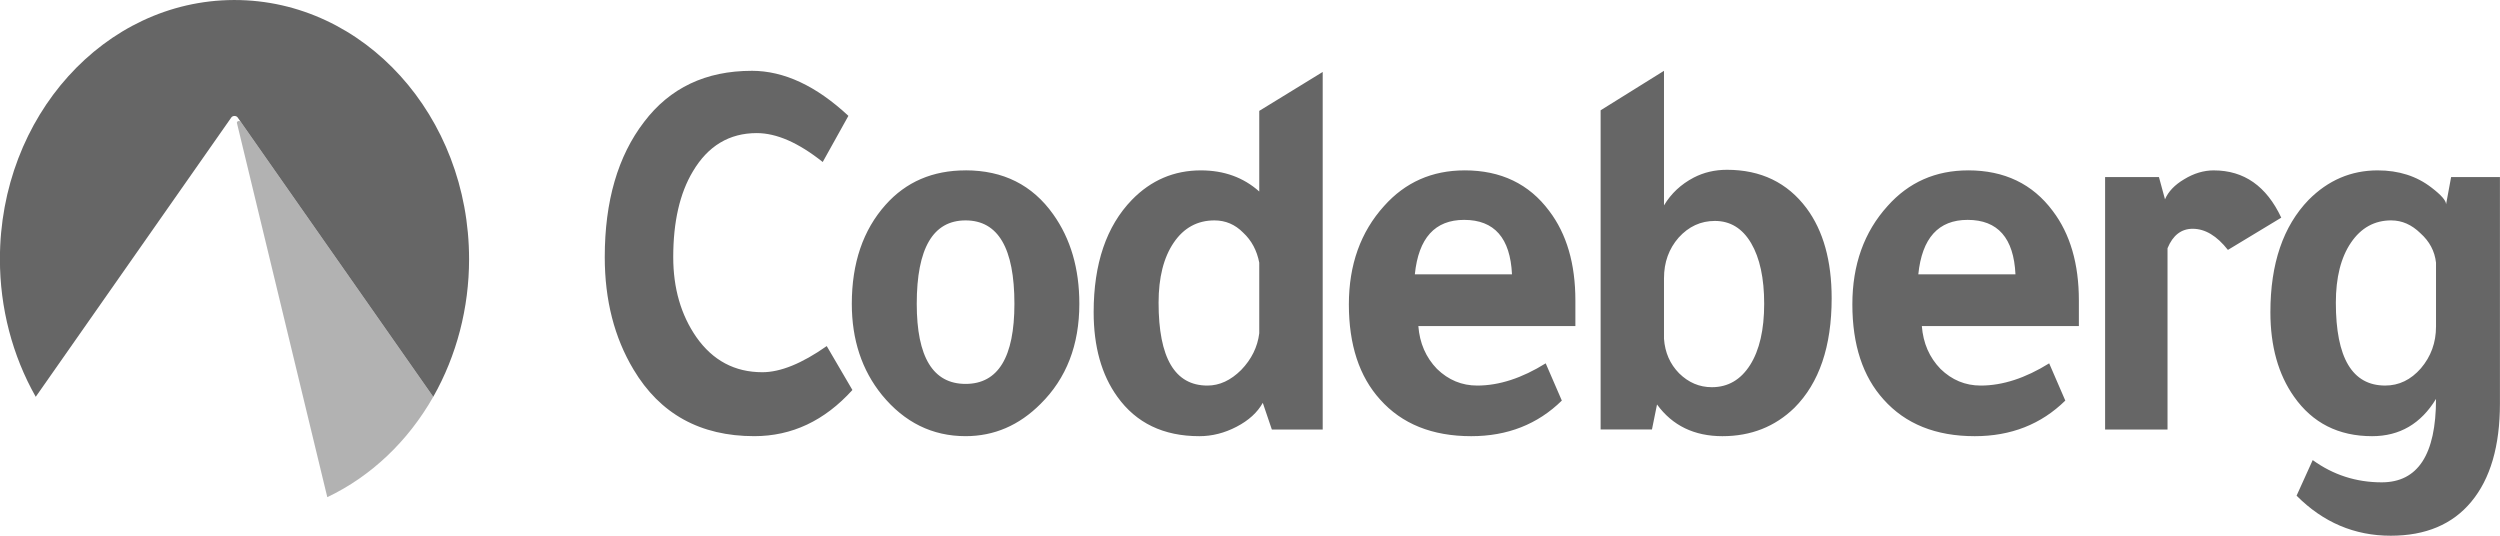
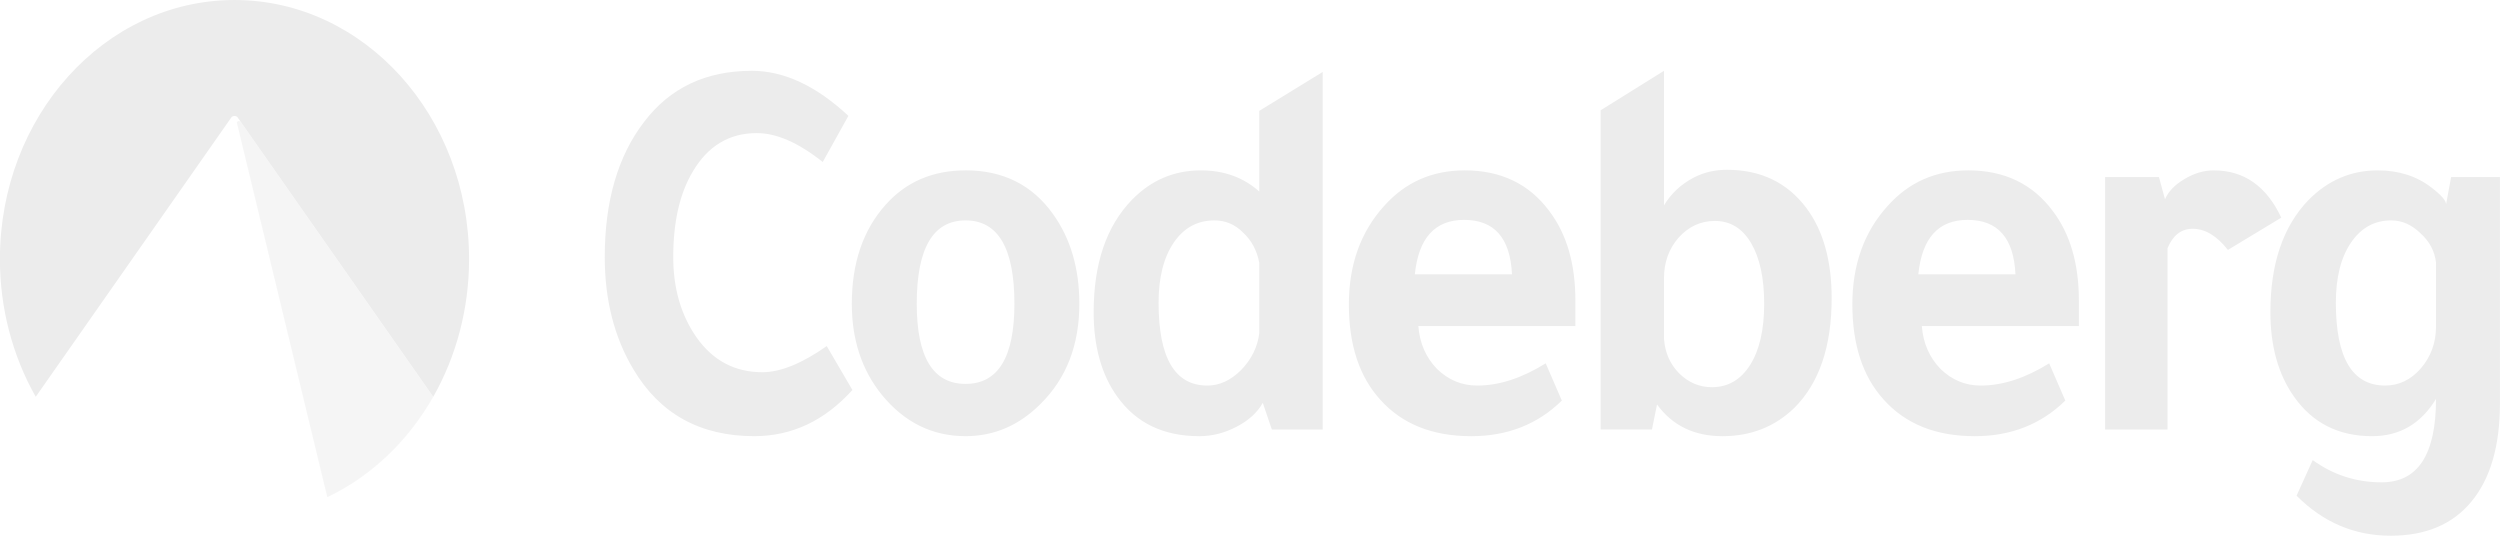
<svg xmlns="http://www.w3.org/2000/svg" xmlns:xlink="http://www.w3.org/1999/xlink" id="svg6989" version="1.1" viewBox="0 0 185.208 39.687" height="150" width="700">
  <defs id="defs6983">
    <linearGradient xlink:href="#linearGradient6924" id="linearGradient6918" x1="42519.285" y1="-7078.789" x2="42575.336" y2="-6966.931" gradientUnits="userSpaceOnUse" />
    <linearGradient id="linearGradient6924">
      <stop style="stop-color:#ffffff;stop-opacity:0" offset="0" id="stop6920" />
      <stop id="stop6926" offset="0.495" style="stop-color:#71c2ff;stop-opacity:1" />
      <stop style="stop-color:#39aaff;stop-opacity:1" offset="1" id="stop6922" />
    </linearGradient>
  </defs>
  <g id="layer1" transform="translate(-81.9908,-44.52733)">
    <g transform="matrix(1.400635,0,0,1.400635,-15690.065,2662.053)" id="g6939">
-       <path d="m 11300.408,-1865.068 c -2.431,0 -4.33,0.902 -5.696,2.706 -1.384,1.804 -2.078,4.186 -2.078,7.147 0,2.275 0.508,4.255 1.519,5.942 1.401,2.353 3.532,3.529 6.389,3.529 1.987,0 3.718,-0.814 5.191,-2.442 l -1.358,-2.323 c -1.312,0.922 -2.448,1.383 -3.406,1.383 -1.457,0 -2.619,-0.618 -3.488,-1.853 -0.817,-1.177 -1.225,-2.589 -1.225,-4.236 0,-1.863 0.345,-3.373 1.037,-4.529 0.8,-1.353 1.927,-2.03 3.381,-2.03 1.047,0 2.21,0.51 3.489,1.529 l 1.358,-2.441 c -1.705,-1.588 -3.408,-2.383 -5.113,-2.383 z m 48.252,0 -3.352,2.088 v 16.883 h 2.715 l 0.268,-1.323 c 0.815,1.118 1.97,1.677 3.459,1.677 1.509,0 2.78,-0.501 3.808,-1.501 1.313,-1.314 1.97,-3.245 1.97,-5.794 0,-1.98 -0.442,-3.569 -1.33,-4.765 -1.013,-1.353 -2.416,-2.03 -4.208,-2.03 -0.64,0 -1.224,0.136 -1.757,0.412 -0.674,0.353 -1.198,0.843 -1.573,1.471 z m -18.052,0.06 -3.356,2.059 v 4.265 c -0.833,-0.745 -1.864,-1.118 -3.087,-1.118 -1.421,0 -2.637,0.52 -3.649,1.559 -1.348,1.392 -2.023,3.372 -2.023,5.941 0,1.823 0.418,3.314 1.252,4.471 0.995,1.392 2.439,2.088 4.338,2.088 0.675,0 1.333,-0.167 1.971,-0.5 0.64,-0.333 1.101,-0.754 1.385,-1.264 l 0.479,1.411 h 2.69 z m -18.889,5.206 c -1.739,0 -3.151,0.608 -4.233,1.823 -1.19,1.333 -1.785,3.079 -1.785,5.235 0,1.902 0.532,3.511 1.597,4.824 1.19,1.451 2.665,2.176 4.421,2.176 1.51,0 2.831,-0.569 3.966,-1.706 1.368,-1.353 2.051,-3.118 2.051,-5.295 0,-1.863 -0.461,-3.441 -1.384,-4.735 -1.1,-1.549 -2.644,-2.324 -4.633,-2.324 z m 26.397,0 c -1.721,0 -3.141,0.628 -4.26,1.883 -1.242,1.373 -1.864,3.107 -1.864,5.205 0,2.138 0.551,3.814 1.651,5.03 1.153,1.294 2.76,1.941 4.82,1.941 1.917,0 3.514,-0.628 4.793,-1.883 l -0.853,-1.97 c -1.26,0.784 -2.466,1.176 -3.621,1.176 -0.816,0 -1.526,-0.294 -2.13,-0.882 -0.587,-0.608 -0.916,-1.363 -0.985,-2.265 h 8.306 v -1.353 c 0,-1.941 -0.46,-3.52 -1.384,-4.736 -1.065,-1.431 -2.555,-2.147 -4.473,-2.147 z m 26.633,0 c -1.723,0 -3.143,0.628 -4.261,1.883 -1.244,1.373 -1.865,3.107 -1.865,5.205 0,2.138 0.552,3.814 1.651,5.03 1.155,1.294 2.761,1.941 4.821,1.941 1.916,0 3.513,-0.628 4.791,-1.883 l -0.853,-1.97 c -1.26,0.784 -2.466,1.176 -3.62,1.176 -0.816,0 -1.526,-0.294 -2.129,-0.882 -0.589,-0.608 -0.916,-1.363 -0.986,-2.265 h 8.306 v -1.353 c 0,-1.941 -0.46,-3.52 -1.382,-4.736 -1.066,-1.431 -2.558,-2.147 -4.473,-2.147 z m 12.992,0 c -0.532,0 -1.056,0.156 -1.57,0.471 -0.498,0.294 -0.835,0.647 -1.012,1.059 l -0.32,-1.176 h -2.848 v 13.352 h 3.302 v -9.588 c 0.282,-0.686 0.728,-1.029 1.331,-1.029 0.657,0 1.277,0.372 1.863,1.118 l 2.822,-1.706 c -0.782,-1.667 -1.969,-2.5 -3.568,-2.5 z m 8.665,0 c -1.401,0 -2.618,0.52 -3.649,1.559 -1.347,1.392 -2.023,3.372 -2.023,5.941 0,1.804 0.419,3.295 1.251,4.471 0.978,1.392 2.353,2.088 4.129,2.088 1.455,0 2.581,-0.657 3.38,-1.971 0,2.941 -0.958,4.412 -2.873,4.412 -1.351,0 -2.567,-0.393 -3.649,-1.177 l -0.853,1.883 c 1.403,1.412 3.063,2.118 4.98,2.118 1.844,0 3.266,-0.598 4.258,-1.794 1.013,-1.216 1.518,-2.952 1.518,-5.207 v -11.97 h -2.582 l -0.267,1.441 c 0,-0.196 -0.255,-0.49 -0.769,-0.882 -0.783,-0.608 -1.732,-0.912 -2.851,-0.912 z m -48.317,2.618 c 1.598,0 2.442,0.961 2.531,2.882 h -5.139 c 0.196,-1.922 1.064,-2.882 2.608,-2.882 z m 26.63,0 c 1.599,0 2.442,0.961 2.531,2.882 h -5.139 c 0.196,-1.922 1.065,-2.882 2.608,-2.882 z m -53,0.028 c 1.723,0 2.583,1.47 2.583,4.412 0,2.824 -0.86,4.236 -2.583,4.236 -1.721,0 -2.583,-1.412 -2.583,-4.236 0,-2.941 0.862,-4.412 2.583,-4.412 z m 13.164,0 c 0.587,0 1.092,0.216 1.517,0.647 0.444,0.412 0.728,0.941 0.852,1.588 v 3.736 c -0.09,0.725 -0.408,1.373 -0.957,1.941 -0.552,0.549 -1.145,0.824 -1.785,0.824 -1.722,0 -2.583,-1.461 -2.583,-4.383 0,-1.333 0.268,-2.392 0.801,-3.176 0.532,-0.784 1.251,-1.177 2.155,-1.177 z m 62.243,0 c 0.568,0 1.081,0.226 1.542,0.677 0.482,0.431 0.758,0.95 0.826,1.558 v 3.383 c 0,0.843 -0.266,1.578 -0.799,2.205 -0.531,0.608 -1.161,0.912 -1.889,0.912 -1.74,0 -2.61,-1.461 -2.61,-4.383 0,-1.333 0.267,-2.392 0.8,-3.176 0.533,-0.784 1.243,-1.177 2.13,-1.177 z m -35.775,0.028 c 0.816,0 1.456,0.392 1.918,1.176 0.46,0.784 0.69,1.853 0.69,3.206 0,1.372 -0.248,2.452 -0.743,3.236 -0.498,0.784 -1.172,1.176 -2.025,1.176 -0.657,0 -1.235,-0.245 -1.732,-0.735 -0.481,-0.49 -0.747,-1.098 -0.799,-1.823 v -3.207 c 0,-0.843 0.26,-1.558 0.774,-2.147 0.533,-0.588 1.171,-0.882 1.917,-0.882 z" style="font-style:normal;font-variant:normal;font-weight:bold;font-stretch:normal;font-size:17.899px;line-height:1.25;font-family:Tajawal;-inkscape-font-specification:'Tajawal Bold';font-variant-ligatures:normal;font-variant-caps:normal;font-variant-numeric:normal;font-variant-east-asian:normal;letter-spacing:-0.285px;word-spacing:0px;fill:#666666;fill-opacity:1;stroke:none;stroke-width:0.7" id="path6736" />
-       <g id="g6933" transform="matrix(0.5378952,0,0,0.5942235,5222.02,-749.4768)" style="fill:#666666">
-         <path id="path6733" style="font-variation-settings:normal;opacity:0.5;vector-effect:none;fill:#666666;fill-opacity:1;stroke:none;stroke-width:3.678;stroke-linecap:butt;stroke-linejoin:miter;stroke-miterlimit:2;stroke-dasharray:none;stroke-dashoffset:0;stroke-opacity:1;paint-order:stroke markers fill;stop-color:#000000;stop-opacity:1" d="m 42519.285,-7078.789 a 0.761,0.568 0 0 0 -0.738,0.674 l 33.586,125.889 a 87.182,87.182 0 0 0 39.381,-33.764 l -71.565,-92.52 a 0.761,0.568 0 0 0 -0.664,-0.279 z" transform="scale(0.2645833)" />
-         <path id="circle6810" style="opacity:1;fill:#666666;fill-opacity:1;stroke:none;stroke-width:2.015px;stroke-opacity:1;paint-order:stroke markers fill;stop-color:#000000" d="m 42517.32,-7119.48 a 87.182,87.182 0 0 0 -86.855,87.182 87.182,87.182 0 0 0 13.312,46.305 l 72.688,-93.973 a 1.361,1.016 0 0 1 2.359,0 l 72.692,93.977 a 87.182,87.182 0 0 0 13.314,-46.309 87.182,87.182 0 0 0 -87.182,-87.182 87.182,87.182 0 0 0 -0.328,0 z" transform="scale(0.2645833)" />
+       <path d="m 11300.408,-1865.068 c -2.431,0 -4.33,0.902 -5.696,2.706 -1.384,1.804 -2.078,4.186 -2.078,7.147 0,2.275 0.508,4.255 1.519,5.942 1.401,2.353 3.532,3.529 6.389,3.529 1.987,0 3.718,-0.814 5.191,-2.442 l -1.358,-2.323 c -1.312,0.922 -2.448,1.383 -3.406,1.383 -1.457,0 -2.619,-0.618 -3.488,-1.853 -0.817,-1.177 -1.225,-2.589 -1.225,-4.236 0,-1.863 0.345,-3.373 1.037,-4.529 0.8,-1.353 1.927,-2.03 3.381,-2.03 1.047,0 2.21,0.51 3.489,1.529 l 1.358,-2.441 c -1.705,-1.588 -3.408,-2.383 -5.113,-2.383 z m 48.252,0 -3.352,2.088 v 16.883 h 2.715 l 0.268,-1.323 c 0.815,1.118 1.97,1.677 3.459,1.677 1.509,0 2.78,-0.501 3.808,-1.501 1.313,-1.314 1.97,-3.245 1.97,-5.794 0,-1.98 -0.442,-3.569 -1.33,-4.765 -1.013,-1.353 -2.416,-2.03 -4.208,-2.03 -0.64,0 -1.224,0.136 -1.757,0.412 -0.674,0.353 -1.198,0.843 -1.573,1.471 z m -18.052,0.06 -3.356,2.059 v 4.265 c -0.833,-0.745 -1.864,-1.118 -3.087,-1.118 -1.421,0 -2.637,0.52 -3.649,1.559 -1.348,1.392 -2.023,3.372 -2.023,5.941 0,1.823 0.418,3.314 1.252,4.471 0.995,1.392 2.439,2.088 4.338,2.088 0.675,0 1.333,-0.167 1.971,-0.5 0.64,-0.333 1.101,-0.754 1.385,-1.264 l 0.479,1.411 h 2.69 z m -18.889,5.206 c -1.739,0 -3.151,0.608 -4.233,1.823 -1.19,1.333 -1.785,3.079 -1.785,5.235 0,1.902 0.532,3.511 1.597,4.824 1.19,1.451 2.665,2.176 4.421,2.176 1.51,0 2.831,-0.569 3.966,-1.706 1.368,-1.353 2.051,-3.118 2.051,-5.295 0,-1.863 -0.461,-3.441 -1.384,-4.735 -1.1,-1.549 -2.644,-2.324 -4.633,-2.324 z m 26.397,0 c -1.721,0 -3.141,0.628 -4.26,1.883 -1.242,1.373 -1.864,3.107 -1.864,5.205 0,2.138 0.551,3.814 1.651,5.03 1.153,1.294 2.76,1.941 4.82,1.941 1.917,0 3.514,-0.628 4.793,-1.883 l -0.853,-1.97 c -1.26,0.784 -2.466,1.176 -3.621,1.176 -0.816,0 -1.526,-0.294 -2.13,-0.882 -0.587,-0.608 -0.916,-1.363 -0.985,-2.265 h 8.306 v -1.353 c 0,-1.941 -0.46,-3.52 -1.384,-4.736 -1.065,-1.431 -2.555,-2.147 -4.473,-2.147 z m 26.633,0 c -1.723,0 -3.143,0.628 -4.261,1.883 -1.244,1.373 -1.865,3.107 -1.865,5.205 0,2.138 0.552,3.814 1.651,5.03 1.155,1.294 2.761,1.941 4.821,1.941 1.916,0 3.513,-0.628 4.791,-1.883 l -0.853,-1.97 c -1.26,0.784 -2.466,1.176 -3.62,1.176 -0.816,0 -1.526,-0.294 -2.129,-0.882 -0.589,-0.608 -0.916,-1.363 -0.986,-2.265 h 8.306 v -1.353 c 0,-1.941 -0.46,-3.52 -1.382,-4.736 -1.066,-1.431 -2.558,-2.147 -4.473,-2.147 z m 12.992,0 c -0.532,0 -1.056,0.156 -1.57,0.471 -0.498,0.294 -0.835,0.647 -1.012,1.059 l -0.32,-1.176 h -2.848 v 13.352 h 3.302 v -9.588 c 0.282,-0.686 0.728,-1.029 1.331,-1.029 0.657,0 1.277,0.372 1.863,1.118 l 2.822,-1.706 c -0.782,-1.667 -1.969,-2.5 -3.568,-2.5 z m 8.665,0 c -1.401,0 -2.618,0.52 -3.649,1.559 -1.347,1.392 -2.023,3.372 -2.023,5.941 0,1.804 0.419,3.295 1.251,4.471 0.978,1.392 2.353,2.088 4.129,2.088 1.455,0 2.581,-0.657 3.38,-1.971 0,2.941 -0.958,4.412 -2.873,4.412 -1.351,0 -2.567,-0.393 -3.649,-1.177 l -0.853,1.883 c 1.403,1.412 3.063,2.118 4.98,2.118 1.844,0 3.266,-0.598 4.258,-1.794 1.013,-1.216 1.518,-2.952 1.518,-5.207 v -11.97 h -2.582 l -0.267,1.441 c 0,-0.196 -0.255,-0.49 -0.769,-0.882 -0.783,-0.608 -1.732,-0.912 -2.851,-0.912 z m -48.317,2.618 c 1.598,0 2.442,0.961 2.531,2.882 h -5.139 c 0.196,-1.922 1.064,-2.882 2.608,-2.882 z m 26.63,0 c 1.599,0 2.442,0.961 2.531,2.882 h -5.139 c 0.196,-1.922 1.065,-2.882 2.608,-2.882 z m -53,0.028 c 1.723,0 2.583,1.47 2.583,4.412 0,2.824 -0.86,4.236 -2.583,4.236 -1.721,0 -2.583,-1.412 -2.583,-4.236 0,-2.941 0.862,-4.412 2.583,-4.412 z m 13.164,0 c 0.587,0 1.092,0.216 1.517,0.647 0.444,0.412 0.728,0.941 0.852,1.588 v 3.736 c -0.09,0.725 -0.408,1.373 -0.957,1.941 -0.552,0.549 -1.145,0.824 -1.785,0.824 -1.722,0 -2.583,-1.461 -2.583,-4.383 0,-1.333 0.268,-2.392 0.801,-3.176 0.532,-0.784 1.251,-1.177 2.155,-1.177 z m 62.243,0 c 0.568,0 1.081,0.226 1.542,0.677 0.482,0.431 0.758,0.95 0.826,1.558 v 3.383 c 0,0.843 -0.266,1.578 -0.799,2.205 -0.531,0.608 -1.161,0.912 -1.889,0.912 -1.74,0 -2.61,-1.461 -2.61,-4.383 0,-1.333 0.267,-2.392 0.8,-3.176 0.533,-0.784 1.243,-1.177 2.13,-1.177 z m -35.775,0.028 c 0.816,0 1.456,0.392 1.918,1.176 0.46,0.784 0.69,1.853 0.69,3.206 0,1.372 -0.248,2.452 -0.743,3.236 -0.498,0.784 -1.172,1.176 -2.025,1.176 -0.657,0 -1.235,-0.245 -1.732,-0.735 -0.481,-0.49 -0.747,-1.098 -0.799,-1.823 v -3.207 c 0,-0.843 0.26,-1.558 0.774,-2.147 0.533,-0.588 1.171,-0.882 1.917,-0.882 z" style="font-style:normal;font-variant:normal;font-weight:bold;font-stretch:normal;font-size:17.899px;line-height:1.25;font-family:Tajawal;-inkscape-font-specification:'Tajawal Bold';font-variant-ligatures:normal;font-variant-caps:normal;font-variant-numeric:normal;font-variant-east-asian:normal;letter-spacing:-0.285px;word-spacing:0px;fill:#ececec;fill-opacity:1;stroke:none;stroke-width:0.7" id="path6736" />
+       <g id="g6933" transform="matrix(0.5378952,0,0,0.5942235,5222.02,-749.4768)" style="fill:#ececec">
+         <path id="path6733" style="font-variation-settings:normal;opacity:0.5;vector-effect:none;fill:#ececec;fill-opacity:1;stroke:none;stroke-width:3.678;stroke-linecap:butt;stroke-linejoin:miter;stroke-miterlimit:2;stroke-dasharray:none;stroke-dashoffset:0;stroke-opacity:1;paint-order:stroke markers fill;stop-color:#000000;stop-opacity:1" d="m 42519.285,-7078.789 a 0.761,0.568 0 0 0 -0.738,0.674 l 33.586,125.889 a 87.182,87.182 0 0 0 39.381,-33.764 l -71.565,-92.52 a 0.761,0.568 0 0 0 -0.664,-0.279 z" transform="scale(0.2645833)" />
+         <path id="circle6810" style="opacity:1;fill:#ececec;fill-opacity:1;stroke:none;stroke-width:2.015px;stroke-opacity:1;paint-order:stroke markers fill;stop-color:#000000" d="m 42517.32,-7119.48 a 87.182,87.182 0 0 0 -86.855,87.182 87.182,87.182 0 0 0 13.312,46.305 l 72.688,-93.973 a 1.361,1.016 0 0 1 2.359,0 l 72.692,93.977 a 87.182,87.182 0 0 0 13.314,-46.309 87.182,87.182 0 0 0 -87.182,-87.182 87.182,87.182 0 0 0 -0.328,0 z" transform="scale(0.2645833)" />
      </g>
    </g>
  </g>
  <g transform="translate(81.83179,-78.71023)" id="layer1-5">
    <g id="g6939-3" transform="matrix(1.400635,0,0,1.400635,-15687.959,2663.089)" />
  </g>
</svg>
